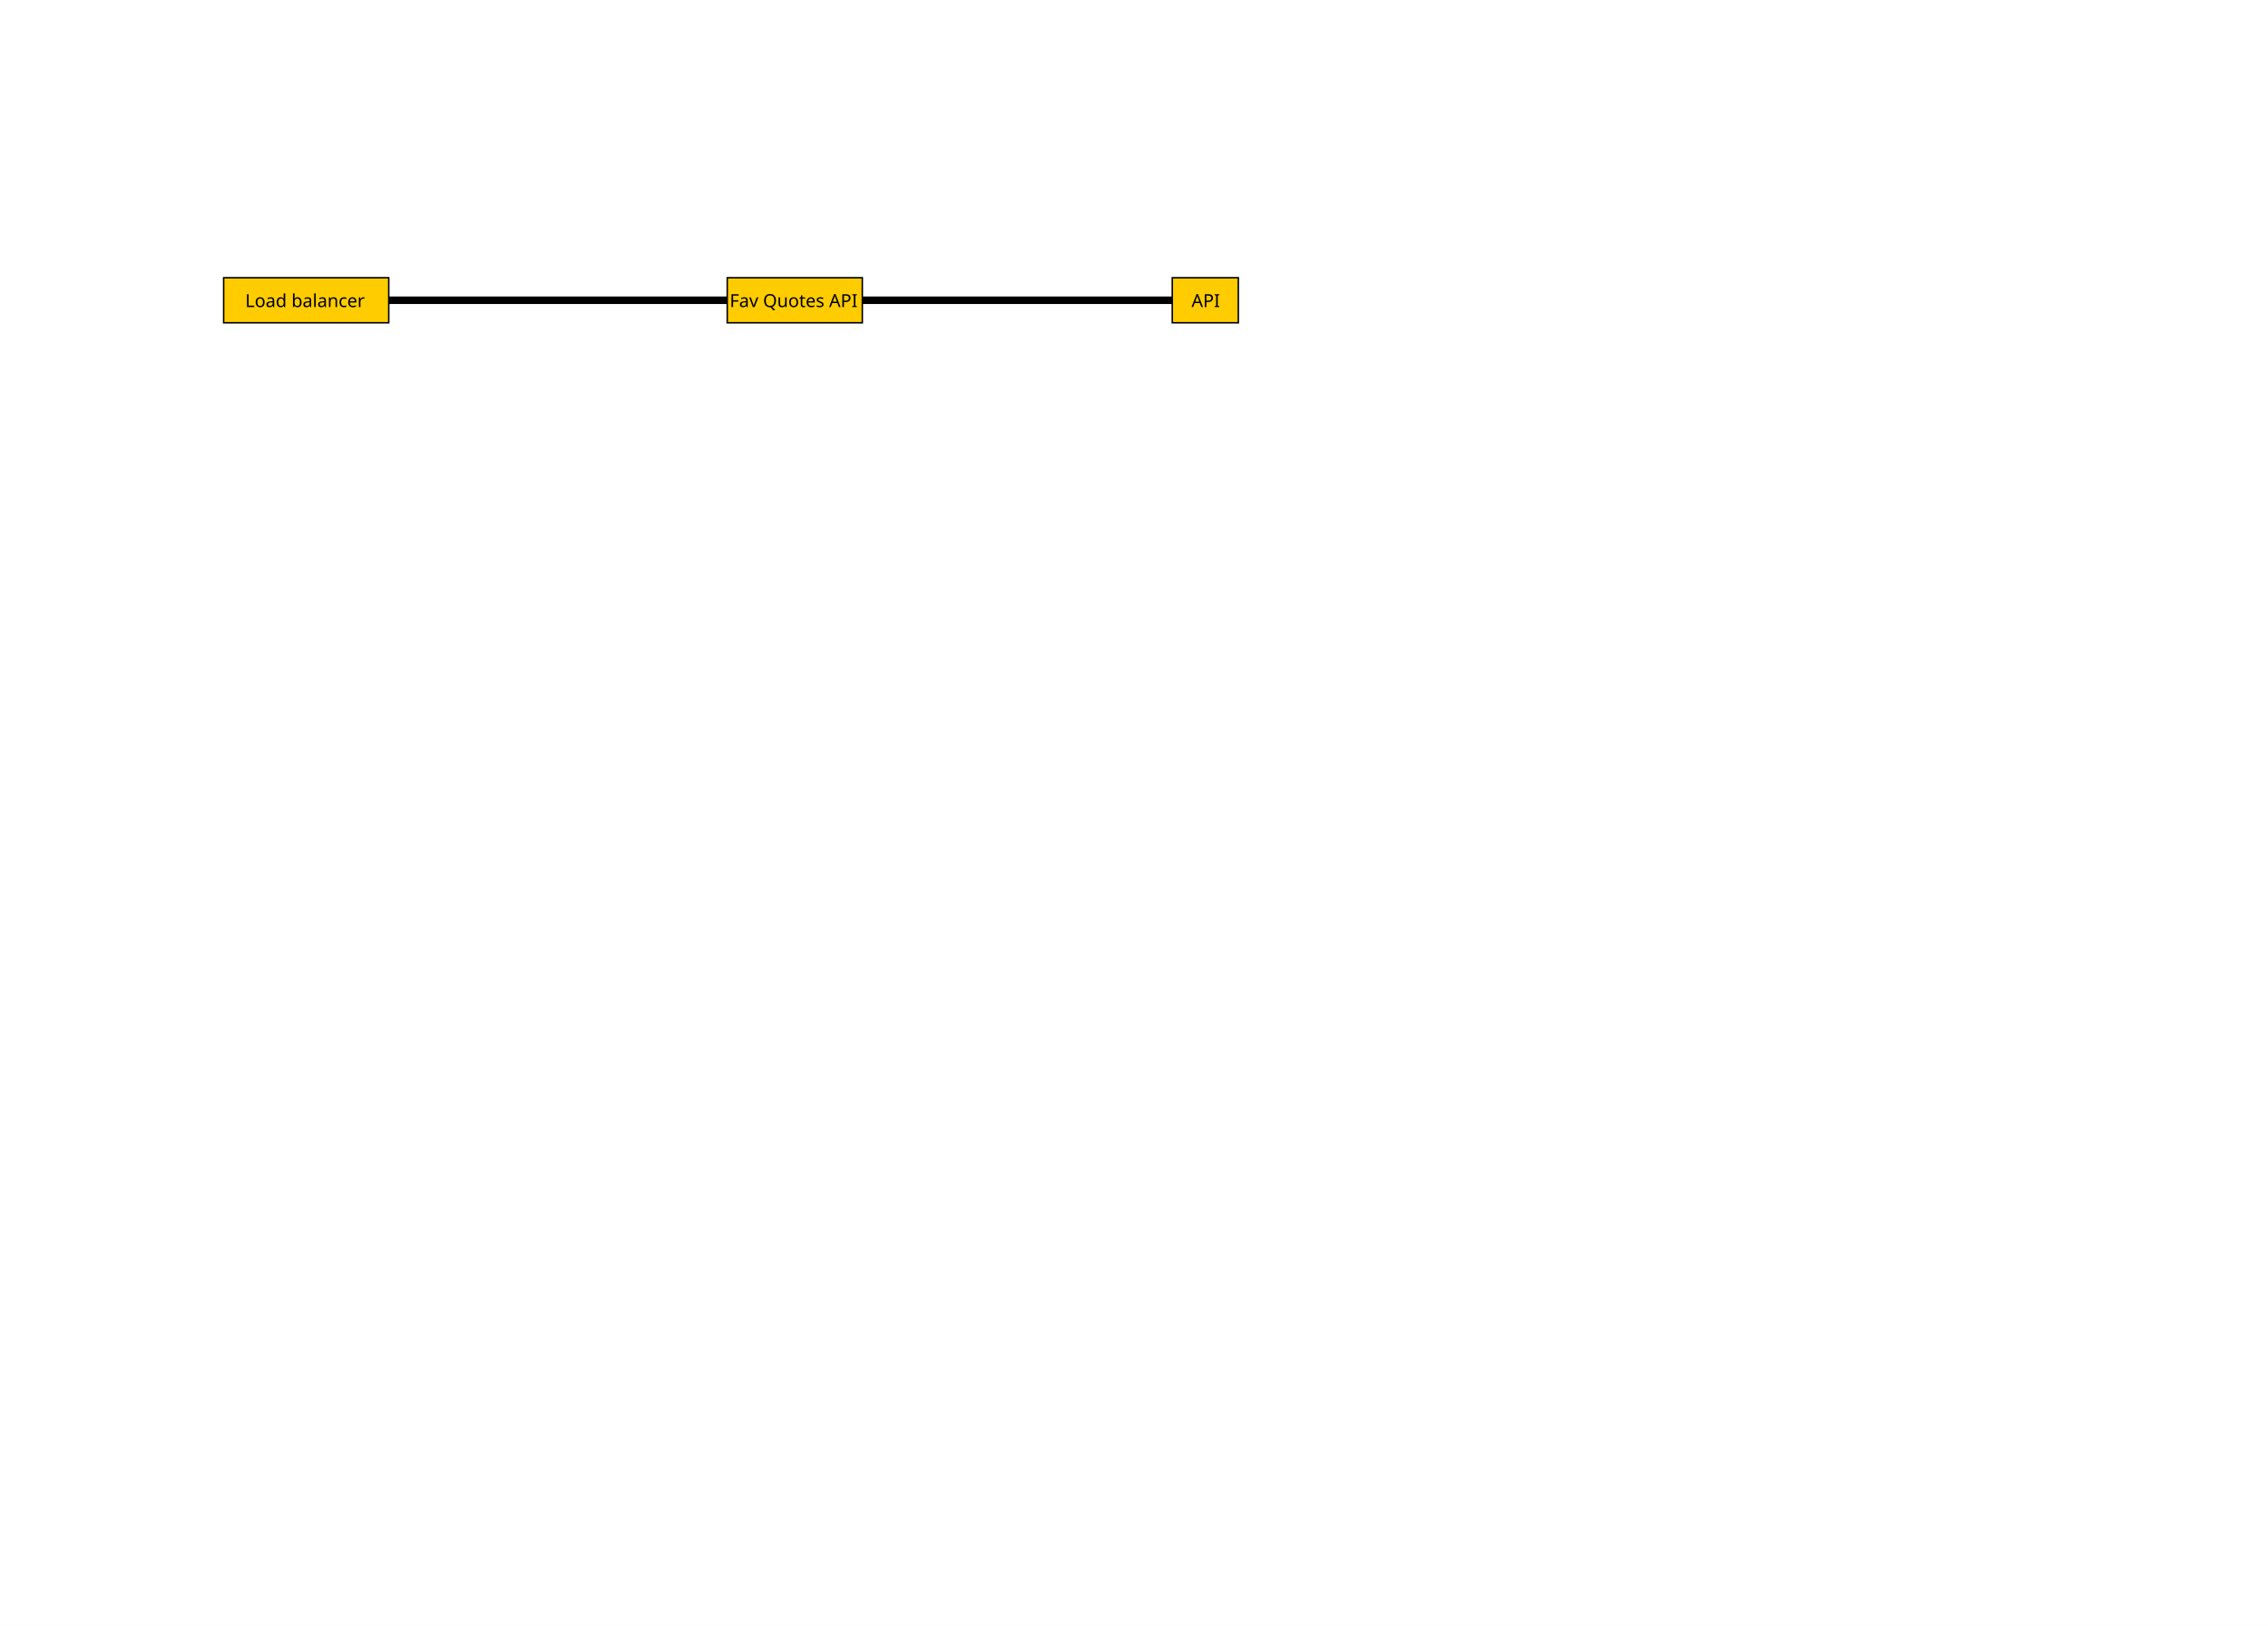
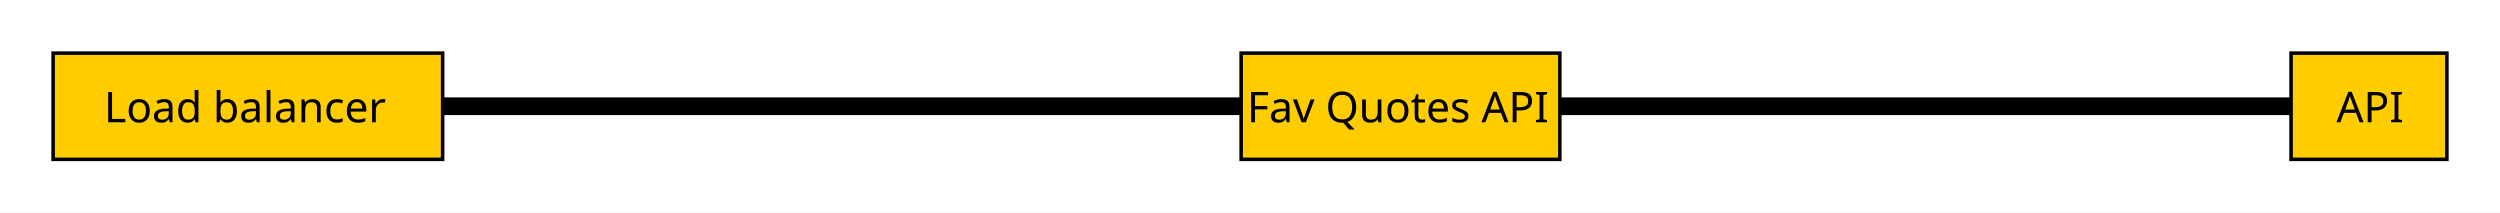
- <svg xmlns="http://www.w3.org/2000/svg" xmlns:xlink="http://www.w3.org/1999/xlink" fill-opacity="1" color-rendering="auto" color-interpolation="auto" text-rendering="auto" stroke="black" stroke-linecap="square" width="1511" stroke-miterlimit="10" shape-rendering="auto" stroke-opacity="1" fill="black" stroke-dasharray="none" font-weight="normal" stroke-width="1" height="1083" font-family="'Dialog'" font-style="normal" stroke-linejoin="miter" font-size="12px" stroke-dashoffset="0" image-rendering="auto">
+ <svg xmlns="http://www.w3.org/2000/svg" xmlns:xlink="http://www.w3.org/1999/xlink" fill-opacity="1" color-rendering="auto" color-interpolation="auto" text-rendering="auto" stroke="black" stroke-linecap="square" width="706" stroke-miterlimit="10" shape-rendering="auto" stroke-opacity="1" fill="black" stroke-dasharray="none" font-weight="normal" stroke-width="1" height="60" font-family="'Dialog'" font-style="normal" stroke-linejoin="miter" font-size="12px" stroke-dashoffset="0" image-rendering="auto">
  <defs id="genericDefs" />
  <g>
    <defs id="defs1">
      <clipPath clipPathUnits="userSpaceOnUse" id="clipPath1">
-         <path d="M0 0 L1511 0 L1511 1083 L0 1083 L0 0 Z" />
+         <path d="M0 0 L706 0 L706 60 L0 60 L0 0 Z" />
      </clipPath>
      <clipPath clipPathUnits="userSpaceOnUse" id="clipPath2">
-         <path d="M0 0 L0 18 L282 18 L282 0 Z" />
+         <path d="M134 170 L840 170 L840 230 L134 230 L134 170 Z" />
      </clipPath>
      <clipPath clipPathUnits="userSpaceOnUse" id="clipPath3">
-         <path d="M0 0 L0 46 L153 46 L153 0 Z" />
+         <path d="M0 0 L0 18 L198 18 L198 0 Z" />
+       </clipPath>
+       <clipPath clipPathUnits="userSpaceOnUse" id="clipPath4">
+         <path d="M0 0 L0 46 L123 46 L123 0 Z" />
      </clipPath>
    </defs>
-     <g fill="white" text-rendering="geometricPrecision" shape-rendering="geometricPrecision" stroke="white">
-       <rect x="0" width="1511" height="1083" y="0" clip-path="url(#clipPath1)" stroke="none" />
+     <g fill="white" text-rendering="geometricPrecision" shape-rendering="geometricPrecision" transform="translate(-134,-170)" stroke="white">
+       <rect x="134" width="706" height="60" y="170" clip-path="url(#clipPath2)" stroke="none" />
    </g>
    <g id="y.node.0">
      <a target="_blank" xlink:type="simple" xlink:href="http://exempel.com" xlink:show="new">
-         <g fill="rgb(255,204,0)" text-rendering="geometricPrecision" shape-rendering="geometricPrecision" stroke="rgb(255,204,0)">
+         <g fill="rgb(255,204,0)" text-rendering="geometricPrecision" shape-rendering="geometricPrecision" transform="matrix(1,0,0,1,-134,-170)" stroke="rgb(255,204,0)">
          <rect x="149" width="110" height="30" y="185" stroke="none" />
        </g>
-         <g text-rendering="geometricPrecision" stroke-miterlimit="1.45" shape-rendering="geometricPrecision" stroke-linecap="butt">
+         <g text-rendering="geometricPrecision" stroke-miterlimit="1.45" shape-rendering="geometricPrecision" transform="matrix(1,0,0,1,-134,-170)" stroke-linecap="butt">
          <rect fill="none" x="149" width="110" height="30" y="185" />
        </g>
        <g>
-           <g text-rendering="geometricPrecision" stroke-miterlimit="1.45" shape-rendering="geometricPrecision" font-family="sans-serif" stroke-linecap="butt">
+           <g text-rendering="geometricPrecision" stroke-miterlimit="1.45" shape-rendering="geometricPrecision" font-family="sans-serif" transform="matrix(1,0,0,1,-134,-170)" stroke-linecap="butt">
            <text x="163.394" xml:space="preserve" y="204.535" stroke="none">Load balancer</text>
          </g>
        </g>
      </a>
    </g>
    <g id="y.node.1">
-       <g fill="rgb(255,204,0)" text-rendering="geometricPrecision" shape-rendering="geometricPrecision" stroke="rgb(255,204,0)">
+       <g fill="rgb(255,204,0)" text-rendering="geometricPrecision" shape-rendering="geometricPrecision" transform="matrix(1,0,0,1,-134,-170)" stroke="rgb(255,204,0)">
        <rect x="484.5" width="90" height="30" y="185" stroke="none" />
      </g>
-       <g text-rendering="geometricPrecision" stroke-miterlimit="1.45" shape-rendering="geometricPrecision" stroke-linecap="butt">
+       <g text-rendering="geometricPrecision" stroke-miterlimit="1.45" shape-rendering="geometricPrecision" transform="matrix(1,0,0,1,-134,-170)" stroke-linecap="butt">
        <rect fill="none" x="484.5" width="90" height="30" y="185" />
      </g>
      <g>
-         <g text-rendering="geometricPrecision" stroke-miterlimit="1.45" shape-rendering="geometricPrecision" font-family="sans-serif" stroke-linecap="butt">
+         <g text-rendering="geometricPrecision" stroke-miterlimit="1.45" shape-rendering="geometricPrecision" font-family="sans-serif" transform="matrix(1,0,0,1,-134,-170)" stroke-linecap="butt">
          <text x="486.167" xml:space="preserve" y="204.535" stroke="none">Fav Quotes API</text>
        </g>
      </g>
    </g>
    <g id="y.node.2">
-       <g fill="rgb(255,204,0)" text-rendering="geometricPrecision" shape-rendering="geometricPrecision" stroke="rgb(255,204,0)">
+       <g fill="rgb(255,204,0)" text-rendering="geometricPrecision" shape-rendering="geometricPrecision" transform="matrix(1,0,0,1,-134,-170)" stroke="rgb(255,204,0)">
        <rect x="781" width="44" height="30" y="185" stroke="none" />
      </g>
-       <g text-rendering="geometricPrecision" stroke-miterlimit="1.45" shape-rendering="geometricPrecision" stroke-linecap="butt">
+       <g text-rendering="geometricPrecision" stroke-miterlimit="1.45" shape-rendering="geometricPrecision" transform="matrix(1,0,0,1,-134,-170)" stroke-linecap="butt">
        <rect fill="none" x="781" width="44" height="30" y="185" />
      </g>
      <g>
-         <g text-rendering="geometricPrecision" stroke-miterlimit="1.45" shape-rendering="geometricPrecision" font-family="sans-serif" stroke-linecap="butt">
+         <g text-rendering="geometricPrecision" stroke-miterlimit="1.45" shape-rendering="geometricPrecision" font-family="sans-serif" transform="matrix(1,0,0,1,-134,-170)" stroke-linecap="butt">
          <text x="793.815" xml:space="preserve" y="204.535" stroke="none">API</text>
        </g>
      </g>
    </g>
    <g id="y.edge.0">
-       <g text-rendering="geometricPrecision" stroke-miterlimit="1.45" stroke-width="5" shape-rendering="geometricPrecision" stroke-linecap="butt">
+       <g text-rendering="geometricPrecision" stroke-miterlimit="1.45" stroke-width="5" shape-rendering="geometricPrecision" transform="matrix(1,0,0,1,-134,-170)" stroke-linecap="butt">
        <path fill="none" d="M259 200 L484.5 200" />
      </g>
    </g>
    <g id="y.edge.1">
-       <g text-rendering="geometricPrecision" stroke-miterlimit="1.45" stroke-width="5" shape-rendering="geometricPrecision" stroke-linecap="butt">
+       <g text-rendering="geometricPrecision" stroke-miterlimit="1.45" stroke-width="5" shape-rendering="geometricPrecision" transform="matrix(1,0,0,1,-134,-170)" stroke-linecap="butt">
        <path fill="none" d="M574.5 200 L781 200" />
      </g>
    </g>
    <g visibility="hidden" id="tooltip.y.edge.0" pointer-events="none">
      <g fill="rgb(255,255,204)" text-rendering="geometricPrecision" font-size="11px" shape-rendering="geometricPrecision" font-family="'Lucida Grande'" stroke="rgb(255,255,204)">
-         <rect x="0" width="282" height="18" y="0" clip-path="url(#clipPath2)" stroke="none" />
-         <text fill="black" x="3" xml:space="preserve" y="13" clip-path="url(#clipPath2)" stroke="none">CHECK|Fav Quotes API|https://favqs.com/api/qotd</text>
+         <rect x="0" width="198" height="18" y="0" clip-path="url(#clipPath3)" stroke="none" />
+         <text fill="black" x="3" xml:space="preserve" y="13" clip-path="url(#clipPath3)" stroke="none">CHECK|https://favqs.com/api/qotd</text>
      </g>
    </g>
    <g visibility="hidden" id="tooltip.y.edge.1" pointer-events="none">
      <g fill="rgb(255,255,204)" text-rendering="geometricPrecision" font-size="11px" shape-rendering="geometricPrecision" font-family="'Lucida Grande'" stroke="rgb(255,255,204)">
-         <rect x="0" width="153" height="46" y="0" clip-path="url(#clipPath3)" stroke="none" />
-         <text fill="black" x="3" xml:space="preserve" y="13" clip-path="url(#clipPath3)" stroke="none">CHECK|TEST|http://dfg.fgg</text>
-         <text fill="black" x="150" xml:space="preserve" y="13" clip-path="url(#clipPath3)" stroke="none"> </text>
-         <text fill="black" x="3" xml:space="preserve" y="27" clip-path="url(#clipPath3)" stroke="none">test</text>
-         <text fill="black" x="23" xml:space="preserve" y="27" clip-path="url(#clipPath3)" stroke="none"> </text>
-         <text fill="black" x="3" xml:space="preserve" y="41" clip-path="url(#clipPath3)" stroke="none">test</text>
+         <rect x="0" width="123" height="46" y="0" clip-path="url(#clipPath4)" stroke="none" />
+         <text fill="black" x="3" xml:space="preserve" y="13" clip-path="url(#clipPath4)" stroke="none">CHECK|http://dfg.fgg</text>
+         <text fill="black" x="120" xml:space="preserve" y="13" clip-path="url(#clipPath4)" stroke="none"> </text>
+         <text fill="black" x="3" xml:space="preserve" y="27" clip-path="url(#clipPath4)" stroke="none">test</text>
+         <text fill="black" x="23" xml:space="preserve" y="27" clip-path="url(#clipPath4)" stroke="none"> </text>
+         <text fill="black" x="3" xml:space="preserve" y="41" clip-path="url(#clipPath4)" stroke="none">test</text>
      </g>
    </g>
  </g>
</svg>
